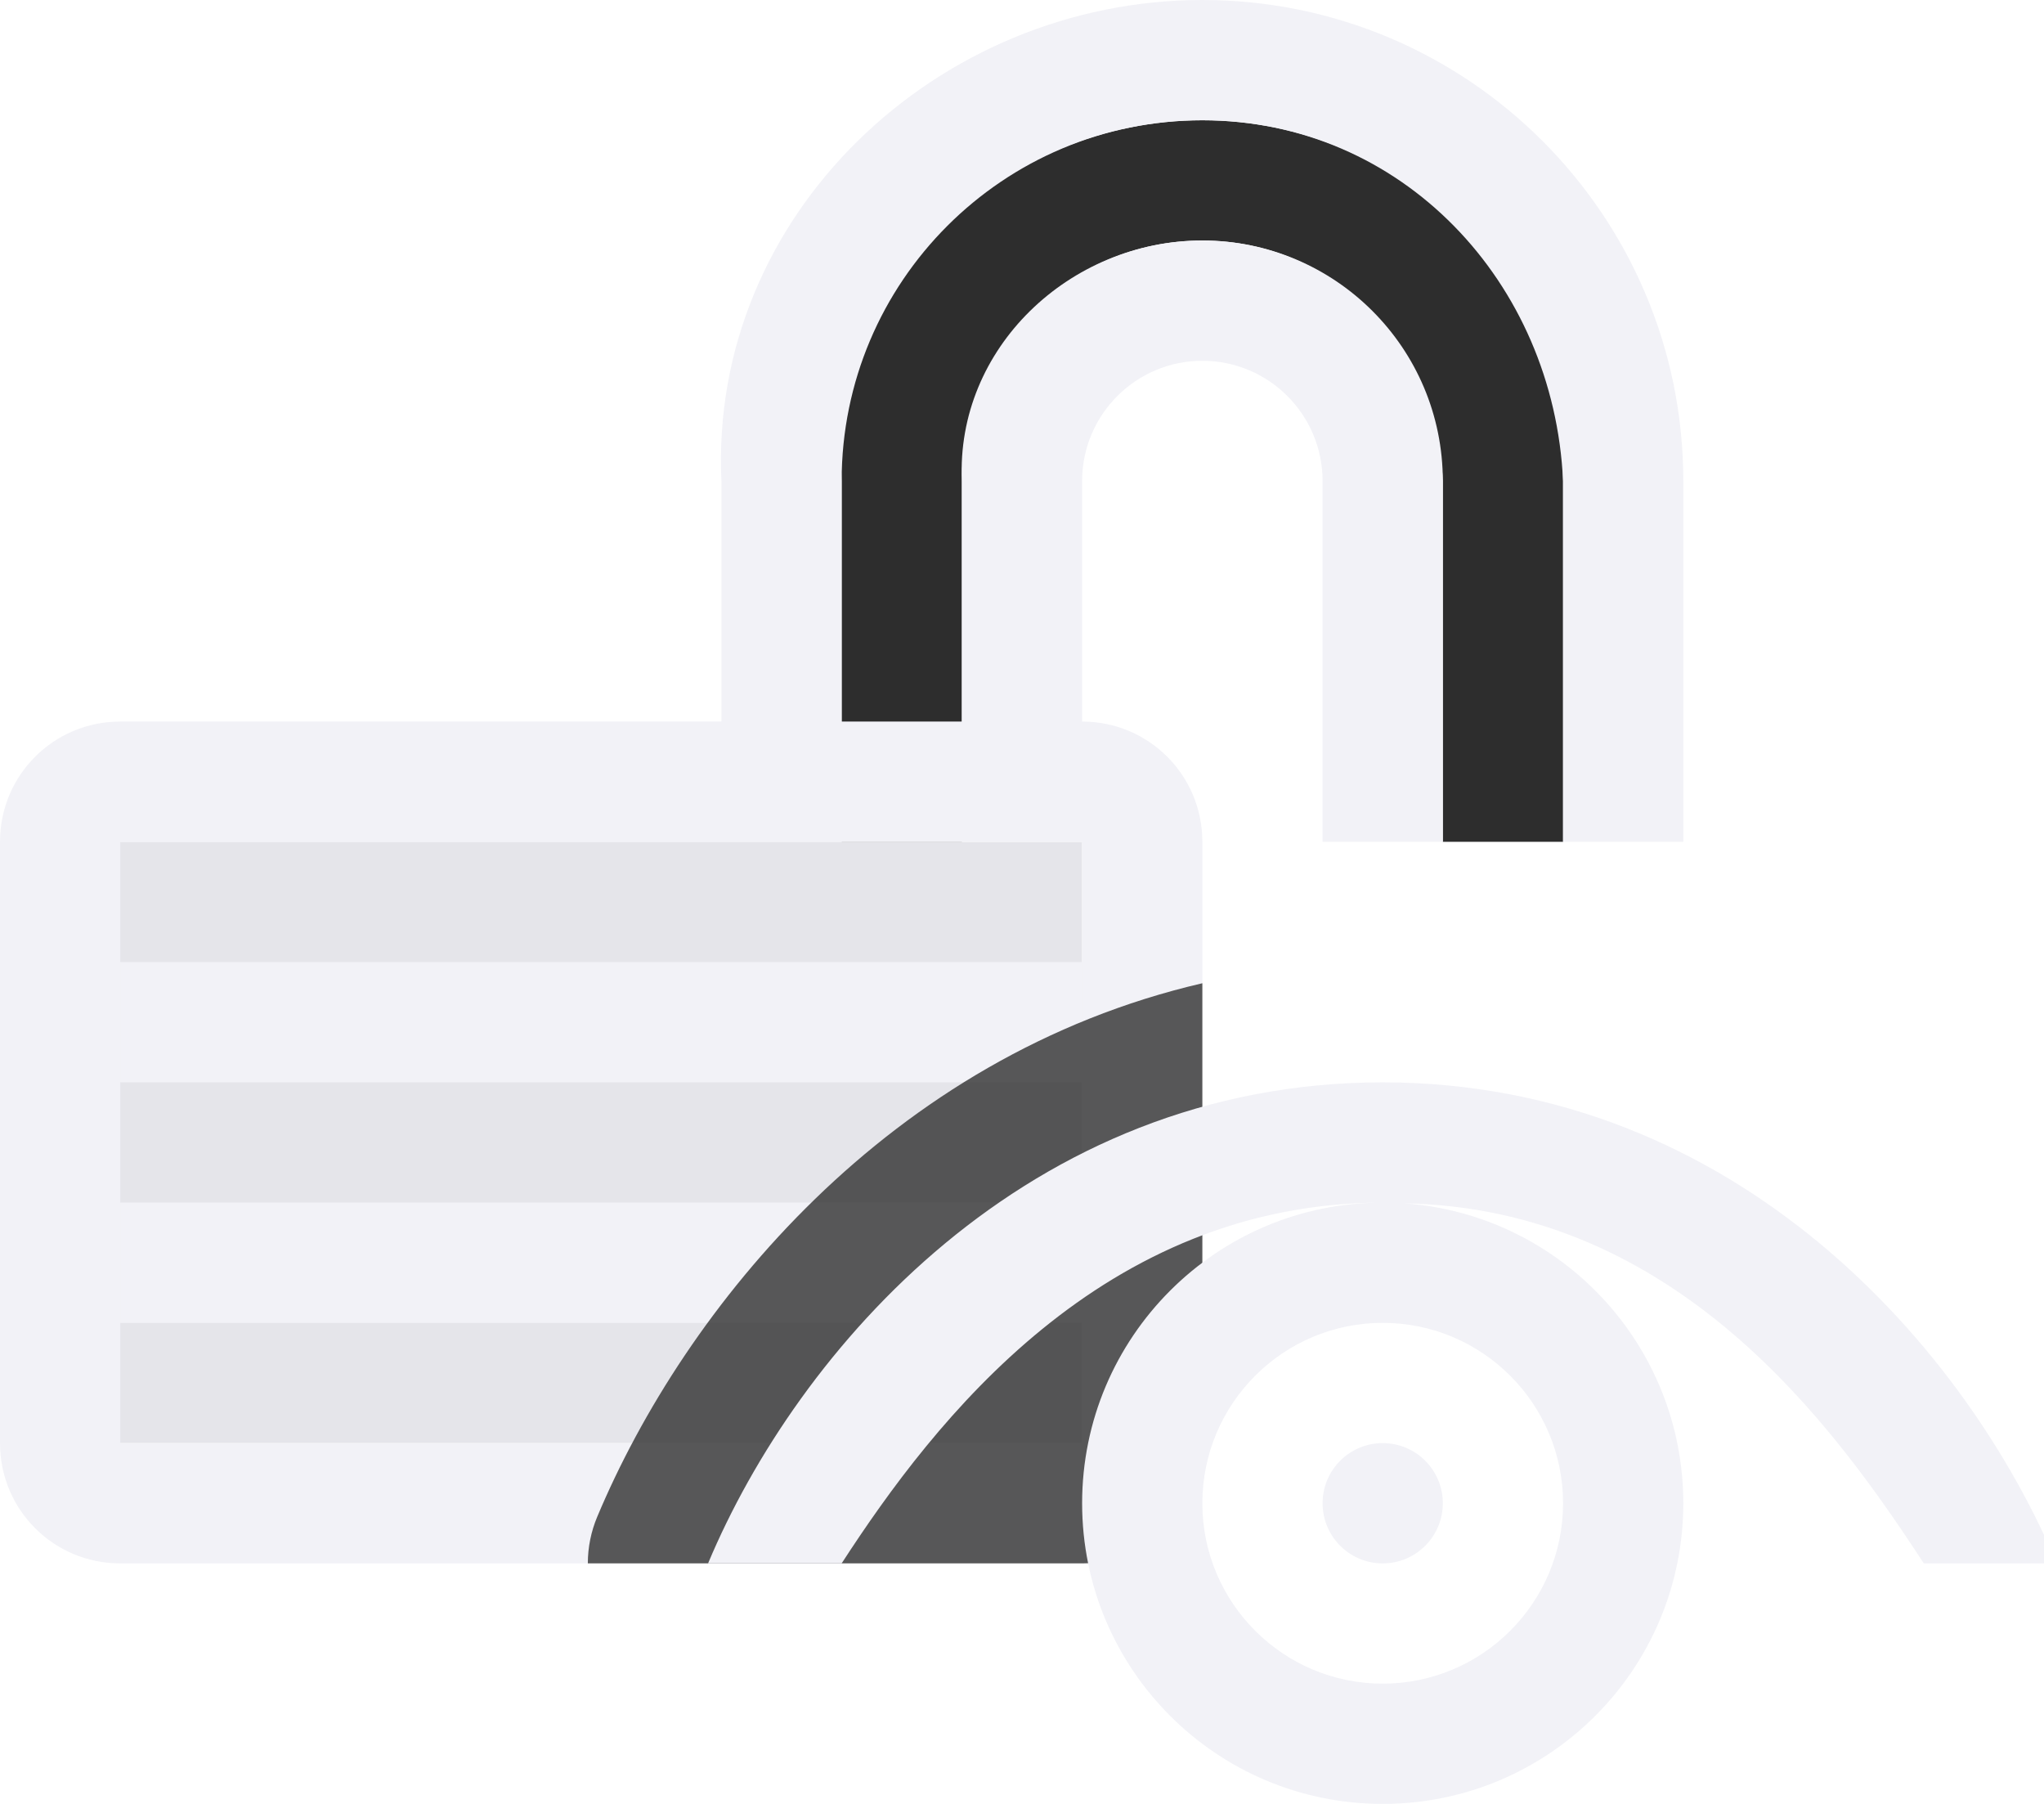
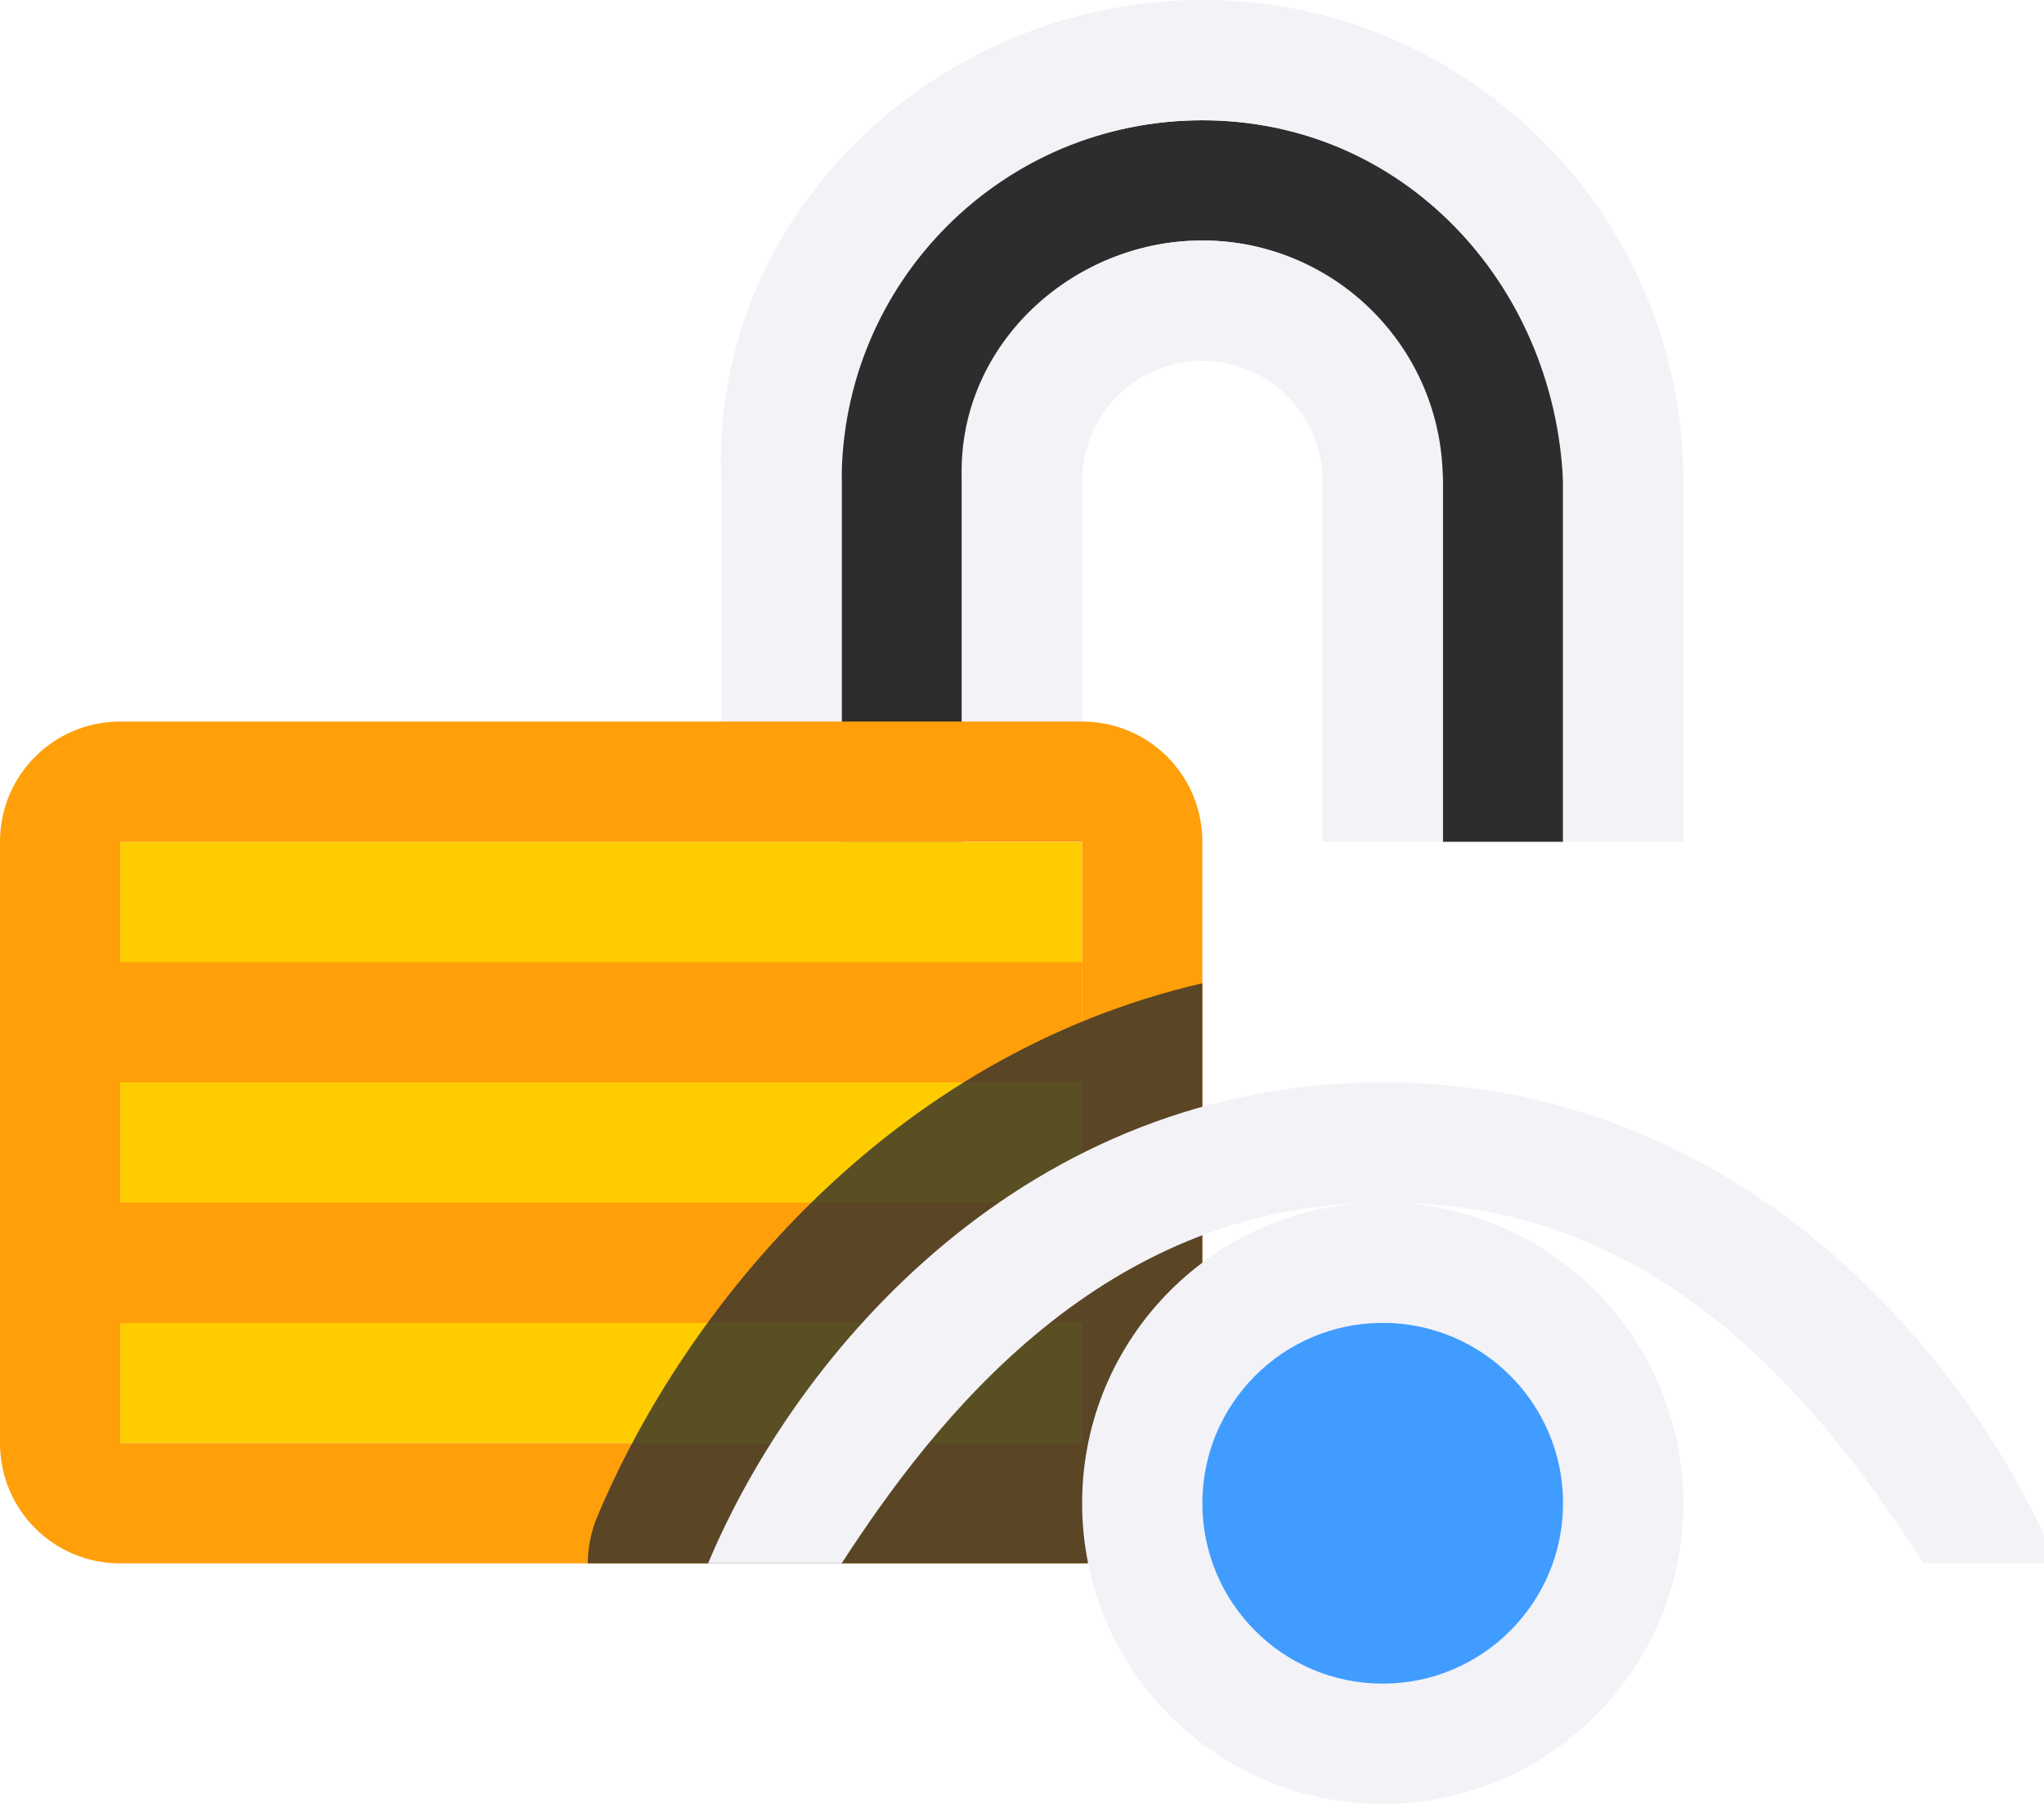
- <svg xmlns="http://www.w3.org/2000/svg" height="15" viewBox="0 0 17 15" width="17">/&amp;amp;amp;amp;gt;<path d="m10 1c-1.657 0-3.076 1.345-3 3v3h1v-3c0-1.105.895-2 2-2 1.105 0 1.949.897 2 2v3h1v-3c0-1.657-1.343-3-3-3z" fill="#2d2d2d" />
+ <svg xmlns="http://www.w3.org/2000/svg" height="15" viewBox="0 0 17 15" width="17">
+   <linearGradient id="a" gradientUnits="userSpaceOnUse" x1="29" x2="29" y1="6" y2="3">
+     <stop offset="0" stop-color="#409cff" />
+     <stop offset="1" stop-color="#0a84ff" />
+   </linearGradient>
+ /&amp;amp;amp;amp;amp;gt;<path d="m10 1c-1.657 0-3.076 1.345-3 3v3h1v-3c0-1.105.895-2 2-2 1.105 0 1.949.897 2 2v3h1v-3c0-1.657-1.343-3-3-3z" fill="#2d2d2d" />
  <path d="m10 0c-2.209 0-4.102 1.793-4 4v3h1v-3c0-1.657 1.343-3 3-3 1.657 0 2.924 1.345 3 3v3h1v-3c0-2.209-1.791-4-4-4z" fill="#f2f2f7" />
-   <path d="m1 7h8v5h-8z" fill="#e5e5ea" />
-   <g fill="#f2f2f7" transform="translate(-1 -1)">
+   <path d="m1 7h8v5h-8z" fill="#fc0" />
+   <path d="m10 2c-1.105 0-2.051.897-2 2v3h1v-3c0-.552.448-1 1-1 .552 0 1 .448 1 1v3h1v-3c0-1.105-.895-2-2-2z" fill="#f2f2f7" stroke-width=".5" />
+   <g fill="#ff9f0a" transform="translate(-1 -1)">
    <path d="m2 7c-.554 0-1 .446-1 1v5c0 .554.446 1 1 1h8c.554 0 1-.446 1-1v-5c0-.554-.446-1-1-1zm0 1h8v5h-8z" />
    <path d="m2 9h8v1h-8z" />
    <path d="m2 11h8v1h-8z" />
  </g>
-   <path d="m10 2c-1.105 0-2.051.897-2 2v3h1v-3c0-.552.448-1 1-1 .552 0 1 .448 1 1v3h1v-3c0-1.105-.895-2-2-2z" fill="#f2f2f7" stroke-width=".5" />
  <path d="m10 8.176c-2.606.604-4.304 2.699-5.033 4.437a1 1 0 0 0 -.078.387h4.111c.554 0 1-.446 1-1z" fill="#2d2d2d" fill-opacity=".784" />
-   <path d="m11.5 9c-2.962.001-4.871 2.235-5.611 4h1.111c.776-1.197 2.172-2.998 4.5-3-1.381 0-2.5 1.119-2.5 2.5s1.119 2.5 2.5 2.5 2.5-1.119 2.5-2.5c0-1.312-1.014-2.401-2.322-2.494 2.26.041 3.565 1.832 4.322 2.994h1.105c-.74-1.764-2.645-3.998-5.605-4zm0 2c.828 0 1.5.672 1.5 1.5s-.672 1.5-1.5 1.5-1.5-.672-1.5-1.5.672-1.5 1.5-1.5zm0 1a.5.5 0 0 0 -.5.5.5.5 0 0 0 .5.5.5.5 0 0 0 .5-.5.5.5 0 0 0 -.5-.5z" fill="#f2f2f7" />
+   <path d="m11.5 9c-2.962.001-4.871 2.235-5.611 4h1.111c.776-1.197 2.172-2.998 4.5-3-1.381 0-2.5 1.119-2.5 2.5s1.119 2.5 2.5 2.5 2.5-1.119 2.5-2.5c0-1.312-1.014-2.401-2.322-2.494 2.26.041 3.565 1.832 4.322 2.994h1.105c-.74-1.764-2.645-3.998-5.605-4zm0 2c.828 0 1.5.672 1.5 1.5s-.672 1.5-1.5 1.5-1.5-.672-1.5-1.5.672-1.5 1.5-1.5z" fill="#f2f2f7" />
+   <path d="m13 12.5a1.5 1.5 0 0 1 -1.5 1.5 1.5 1.5 0 0 1 -1.5-1.5 1.5 1.5 0 0 1 1.5-1.5 1.5 1.5 0 0 1 1.5 1.5z" fill="url(#a)" stroke-linecap="square" stroke-opacity=".567" />
</svg>
